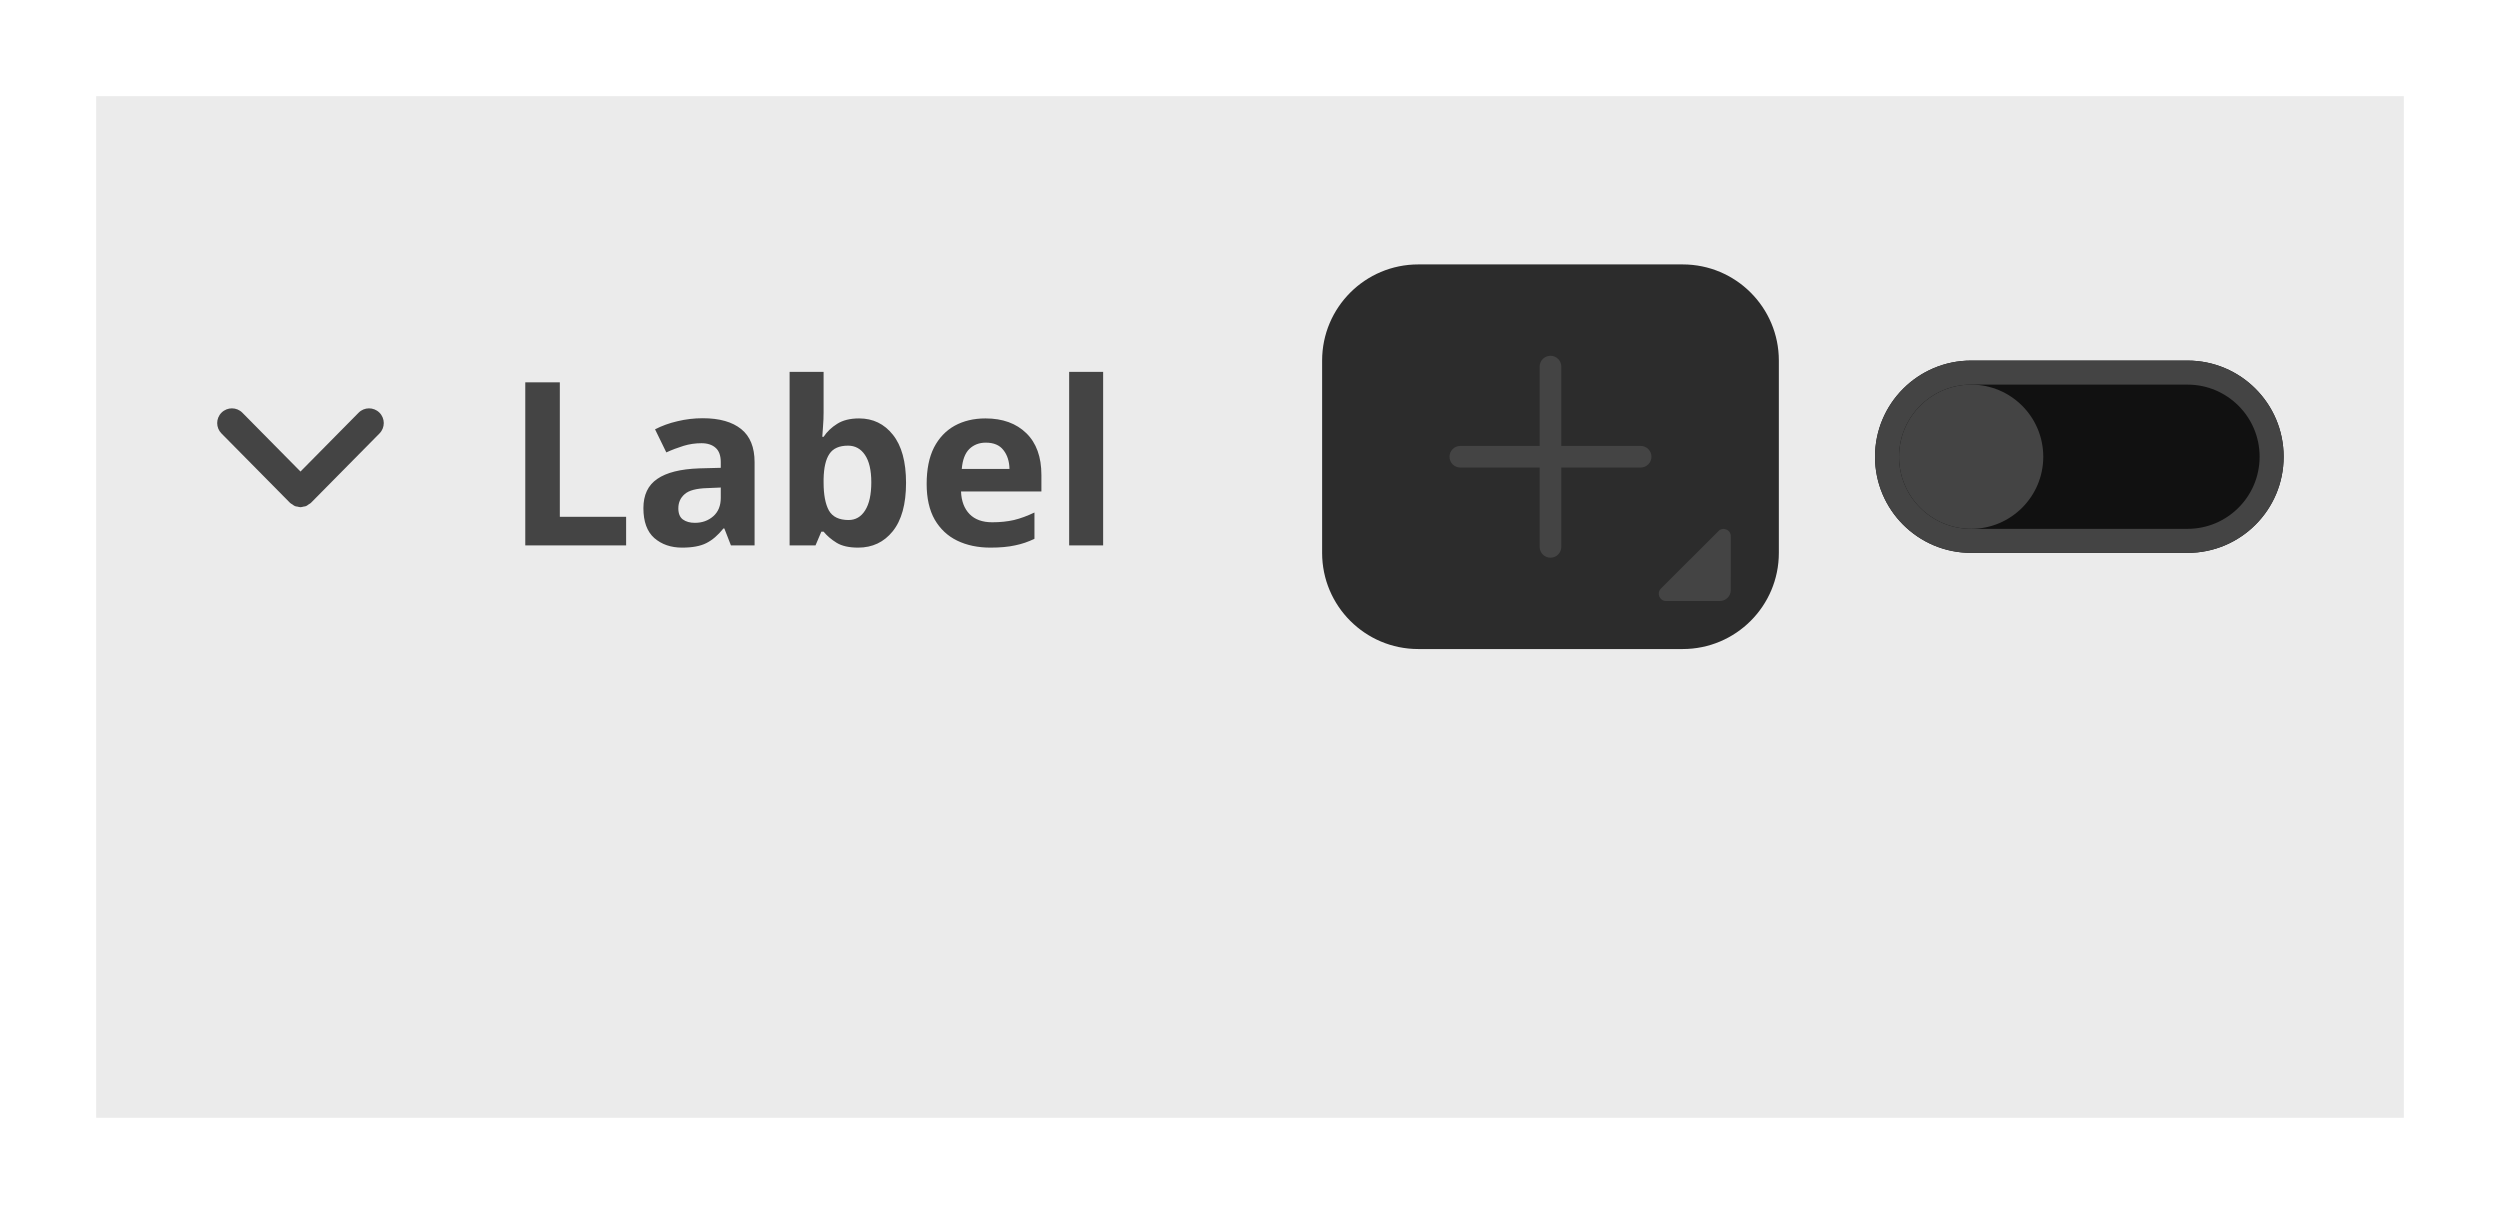
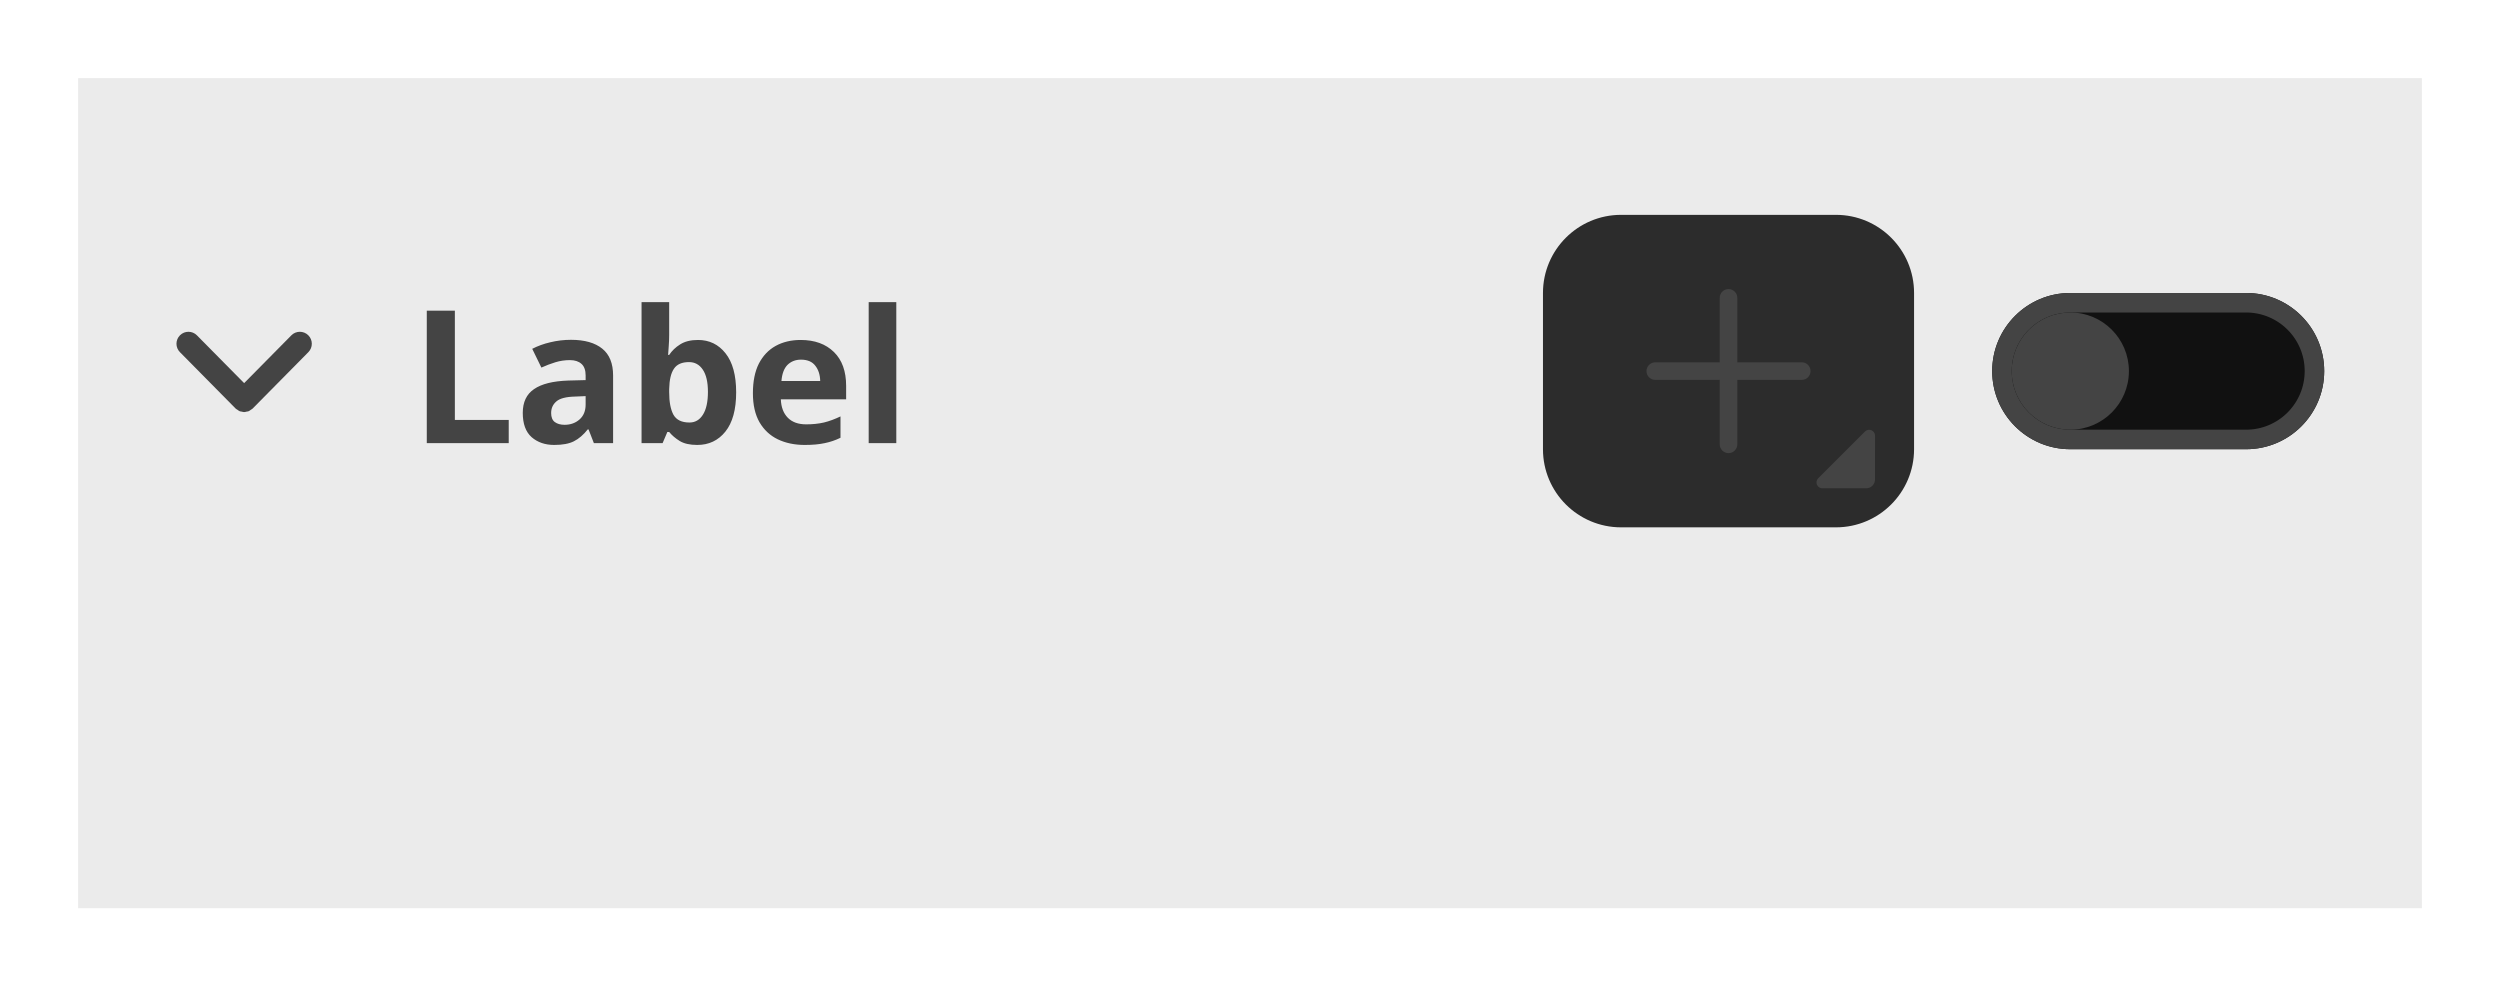
- <svg xmlns="http://www.w3.org/2000/svg" width="208" height="101" viewBox="0 0 208 101">
-   <rect data-part="item" data-tokens="width=field-width-medium;fill=color-transparent-static-black-150" x="8" y="8" width="192" height="85" rx="0" fill="rgba(0, 0, 0, 0.08)" />
-   <rect data-part="header" data-tokens="paddingInlineStart=base-padding-horizontal-medium;paddingInlineEnd=base-padding-horizontal-medium;paddingBlockStart=list-item-padding-vertical-spacious;paddingBlockEnd=list-item-padding-vertical-spacious" x="8" y="8" width="192" height="60" rx="0" fill="none" />
+ <svg xmlns="http://www.w3.org/2000/svg" width="256" height="101" viewBox="0 0 256 101">
+   <rect data-part="item" data-tokens="width=field-width-large;fill=color-transparent-static-black-150" x="8" y="8" width="240" height="85" rx="0" fill="rgba(0, 0, 0, 0.08)" />
+   <rect data-part="header" data-tokens="paddingInlineStart=base-padding-horizontal-medium;paddingInlineEnd=base-padding-horizontal-medium;paddingBlockStart=list-item-padding-vertical-spacious;paddingBlockEnd=list-item-padding-vertical-spacious" x="8" y="8" width="240" height="60" rx="0" fill="none" />
  <g data-part="disclosure-icon" data-tokens="width=chevron-size-mobile-100;height=chevron-size-mobile-100;color=disabled-content-color" transform="rotate(90 25 38)">
    <rect x="18" y="31" width="14" height="14" fill="none" />
    <g transform="translate(18 31) scale(1.4)">
      <path d="m7.965,5.178c.012-.06.034-.117.034-.178s-.021-.118-.034-.178c-.011-.05-.011-.102-.03-.15-.023-.058-.068-.107-.104-.159-.029-.042-.046-.09-.084-.128-.001-.001-.003-.001-.004-.003s-.001-.003-.003-.004L3.615.303c-.344-.34-.897-.337-1.237.007s-.337.898.007,1.237l3.495,3.453-3.495,3.453c-.344.339-.347.894-.007,1.237.171.173.396.26.622.26.222,0,.444-.084.615-.253l4.125-4.075c.001-.001.001-.003.003-.004s.003-.001.004-.003c.037-.038.055-.085.084-.128.036-.053.081-.101.104-.159.02-.048.02-.1.03-.15Z" fill="rgb(68, 68, 68)" />
    </g>
  </g>
  <text data-part="title" data-tokens="color=disabled-content-color;fontSize=font-size-200;fontWeight=bold-font-weight;fontFamily=default-font-family;lineHeight=line-height-font-size-200;paddingInlineStart=base-padding-horizontal-medium;paddingInlineEnd=base-padding-horizontal-medium;paddingBlockStart=base-padding-vertical-large;paddingBlockEnd=base-padding-vertical-large" x="42" y="38" font-family="'Adobe Clean Spectrum VF', adobe-clean-spectrum-vf, Adobe Clean, 'Source Sans 3', sans-serif" font-size="19" font-weight="700" dominant-baseline="central" fill="rgb(68, 68, 68)">Label</text>
-   <rect data-part="direct-actions" data-tokens="gap=spacing-100" x="110" y="22" width="80" height="32" rx="0" fill="none" />
-   <rect data-part="content" data-tokens="paddingBlockStart=base-padding-vertical-large;paddingBlockEnd=base-padding-vertical-2x-large" x="8" y="68" width="192" height="25" rx="0" fill="none" />
-   <rect data-part="action-button" data-tokens="height=base-height-medium;paddingInlineStart=base-padding-vertical-medium;paddingInlineEnd=base-padding-vertical-medium;gap=base-gap-medium;cornerRadius=corner-radius-medium-size-medium;fill=disabled-background-color" x="110" y="22" width="38" height="32" rx="8" fill="rgb(44, 44, 44)" />
+   <rect data-part="direct-actions" data-tokens="gap=spacing-100" x="158" y="22" width="80" height="32" rx="0" fill="none" />
+   <rect data-part="content" data-tokens="paddingBlockStart=base-padding-vertical-large;paddingBlockEnd=base-padding-vertical-2x-large" x="8" y="68" width="240" height="25" rx="0" fill="none" />
+   <rect data-part="action-button" data-tokens="height=base-height-medium;paddingInlineStart=base-padding-vertical-medium;paddingInlineEnd=base-padding-vertical-medium;gap=base-gap-medium;cornerRadius=corner-radius-medium-size-medium;fill=disabled-background-color" x="158" y="22" width="38" height="32" rx="8" fill="rgb(44, 44, 44)" />
  <g data-part="action-button.icon" data-tokens="color=disabled-content-color;width=workflow-icon-medium;height=workflow-icon-medium">
-     <rect x="117" y="26" width="24" height="24" fill="none" />
-     <g transform="translate(117 26) scale(1.2)">
+     <rect x="165" y="26" width="24" height="24" fill="none" />
+     <g transform="translate(165 26) scale(1.2)">
      <path d="m16.25,9.25h-5.5V3.75c0-.414-.336-.75-.75-.75s-.75.336-.75.75v5.5H3.75c-.414,0-.75.336-.75.75s.336.75.75.75h5.5v5.5c0,.414.336.75.75.75s.75-.336.75-.75v-5.5h5.5c.414,0,.75-.336.75-.75s-.336-.75-.75-.75Z" fill="rgb(68, 68, 68)" />
    </g>
  </g>
  <g data-part="action-button.hold-icon" data-tokens="color=disabled-content-color">
-     <rect x="138" y="44" width="6" height="6" fill="none" />
-     <g transform="translate(138 44) scale(1.2)">
+     <rect x="186" y="44" width="6" height="6" fill="none" />
+     <g transform="translate(186 44) scale(1.2)">
      <path d="m.154,4.146L4.147.154c.315-.315.854-.092.854.354l-.001,3.743c-0.0.414-.336.75-.75.75l-3.742-0c-.445-0-.668-.539-.354-.854Z" fill="rgb(68, 68, 68)" />
    </g>
  </g>
-   <rect data-part="switch" data-tokens="height=base-height-medium;gap=base-gap-medium" x="156" y="22" width="34" height="32" rx="0" fill="none" />
-   <rect data-part="switch.track" data-tokens="width=switch-control-width-medium;height=control-size-medium;cornerRadius=corner-radius-full;fill=color-gray-25-dark;stroke=disabled-content-color;strokeWidth=border-width-200" x="156" y="30" width="34" height="16" rx="8" fill="rgb(17, 17, 17)" />
-   <rect x="157" y="31" width="32" height="14" rx="7" fill="none" stroke="rgb(68, 68, 68)" stroke-width="2" />
-   <rect data-part="switch.handle" data-tokens="width=switch-handle-size-medium;height=switch-handle-size-medium;fill=disabled-content-color;cornerRadius=corner-radius-full" x="158" y="32" width="12" height="12" rx="6" fill="rgb(68, 68, 68)" />
+   <rect data-part="switch" data-tokens="height=base-height-medium;gap=base-gap-medium" x="204" y="22" width="34" height="32" rx="0" fill="none" />
+   <rect data-part="switch.track" data-tokens="width=switch-control-width-medium;height=control-size-medium;cornerRadius=corner-radius-full;fill=color-gray-25-dark;stroke=disabled-content-color;strokeWidth=border-width-200" x="204" y="30" width="34" height="16" rx="8" fill="rgb(17, 17, 17)" />
+   <rect x="205" y="31" width="32" height="14" rx="7" fill="none" stroke="rgb(68, 68, 68)" stroke-width="2" />
+   <rect data-part="switch.handle" data-tokens="width=switch-handle-size-medium;height=switch-handle-size-medium;fill=disabled-content-color;cornerRadius=corner-radius-full" x="206" y="32" width="12" height="12" rx="6" fill="rgb(68, 68, 68)" />
</svg>
